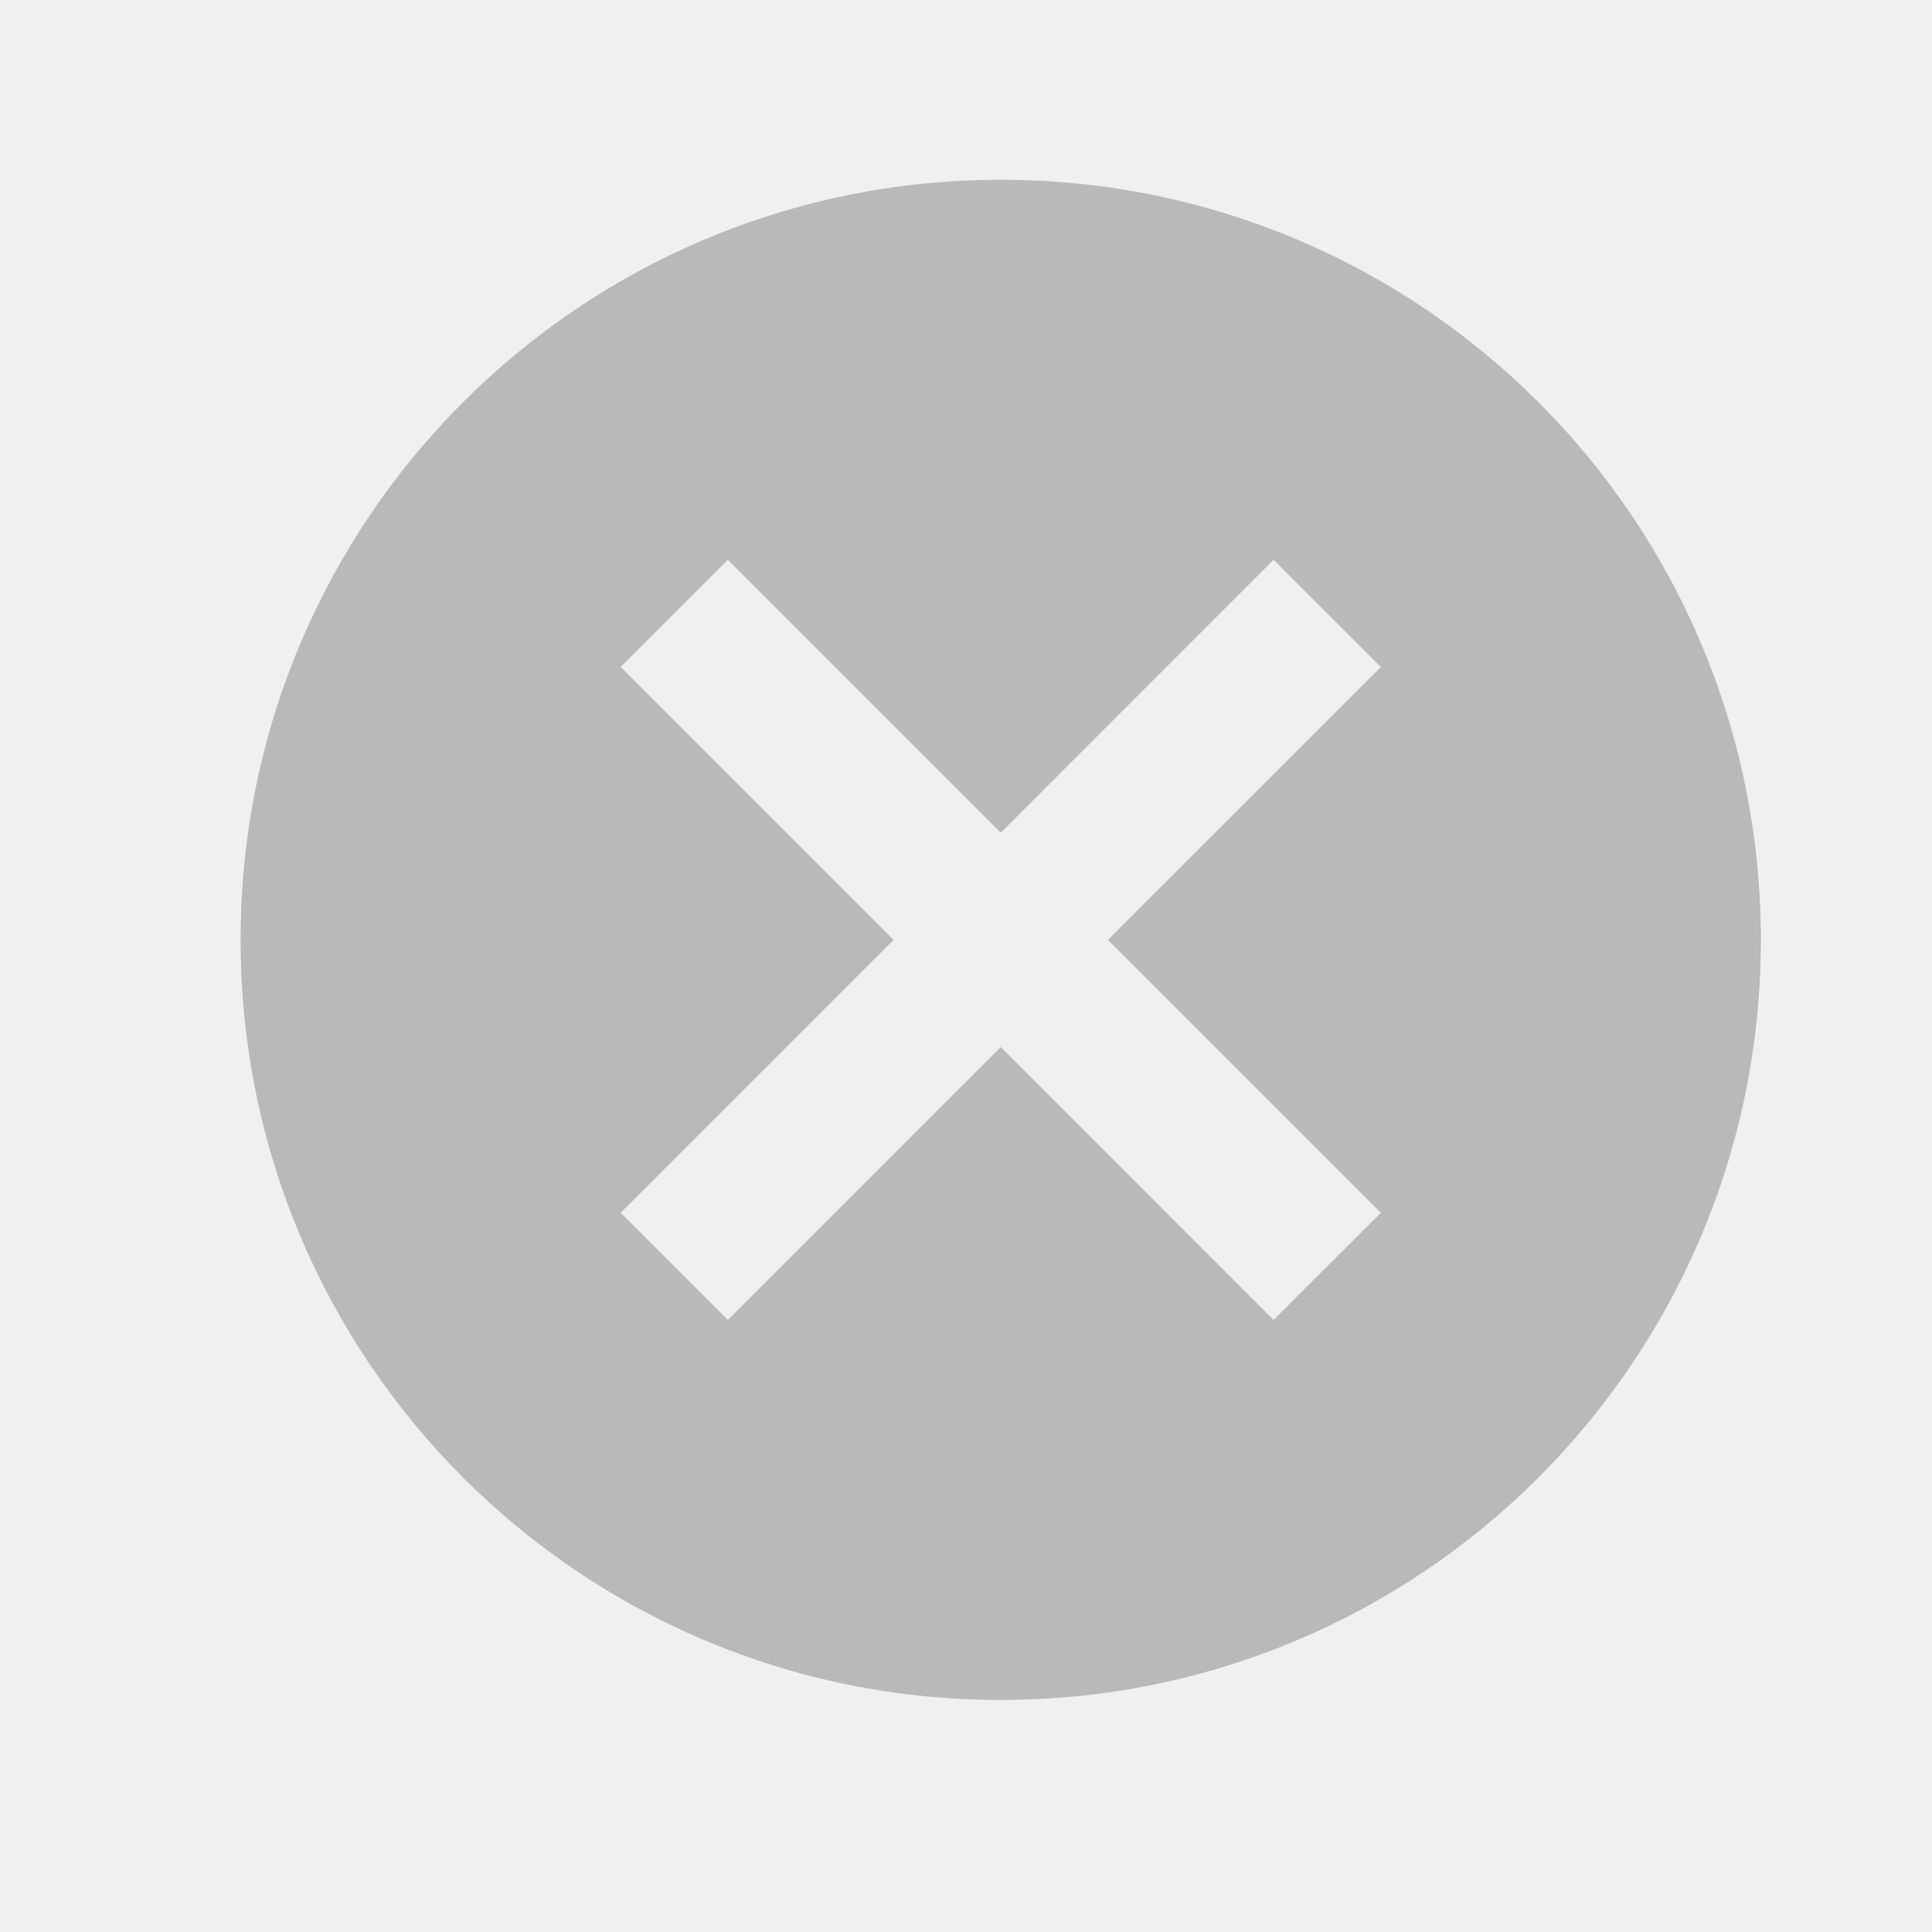
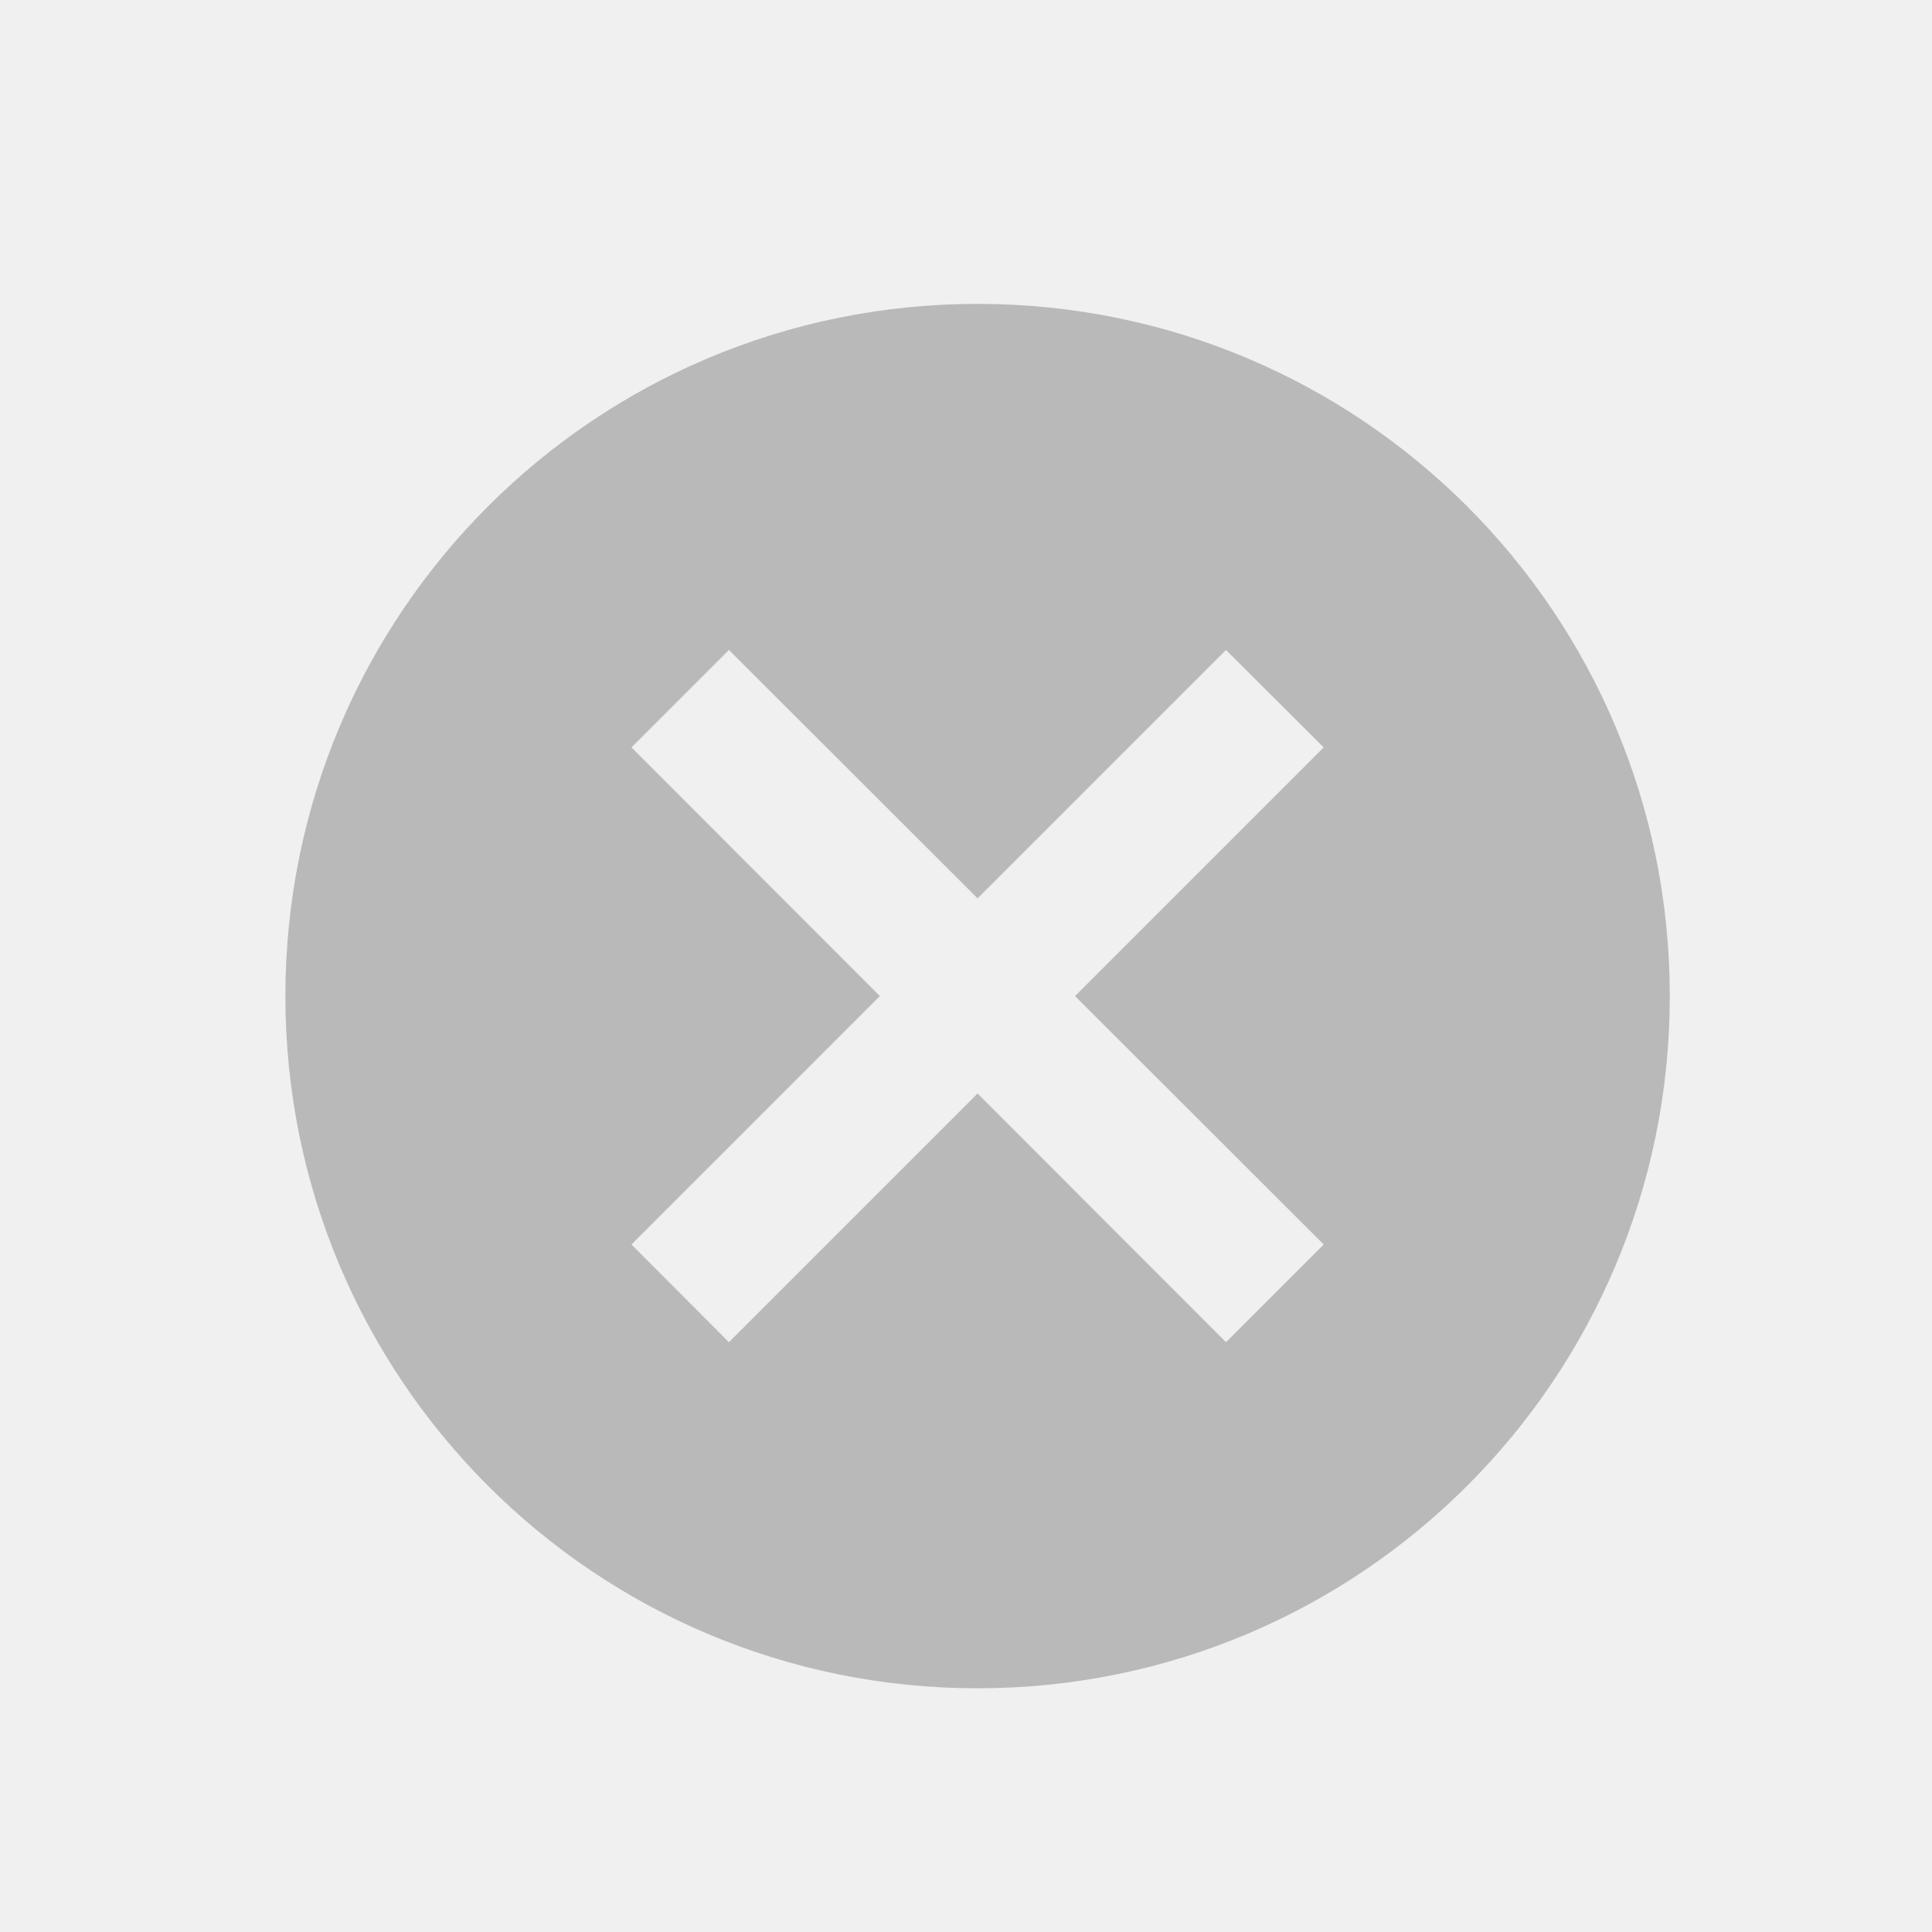
- <svg xmlns="http://www.w3.org/2000/svg" width="19" height="19" viewBox="0 0 19 19" fill="none">
-   <path d="M9.842 1.768C5.708 1.768 2.366 5.109 2.366 9.243C2.366 13.377 5.708 16.718 9.842 16.718C13.976 16.718 17.317 13.377 17.317 9.243C17.317 5.109 13.976 1.768 9.842 1.768ZM13.58 11.927L12.525 12.981L9.842 10.297L7.158 12.981L6.104 11.927L8.788 9.243L6.104 6.559L7.158 5.505L9.842 8.189L12.525 5.505L13.58 6.559L10.896 9.243L13.58 11.927Z" fill="black" fill-opacity="0.23" />
+ <svg xmlns="http://www.w3.org/2000/svg" width="7" height="7" viewBox="0 0 7 7" fill="none">
+   <g clip-path="url(#clip0_1204_8562)">
+     <path d="M3.542 1.101C2.155 1.101 1.034 2.222 1.034 3.609C1.034 4.996 2.155 6.117 3.542 6.117C4.929 6.117 6.05 4.996 6.05 3.609C6.05 2.222 4.929 1.101 3.542 1.101ZM4.796 4.509L4.442 4.863L3.542 3.962L2.641 4.863L2.288 4.509L3.188 3.609L2.288 2.708L2.641 2.355L3.542 3.255L4.442 2.355L4.796 2.708L3.895 3.609L4.796 4.509Z" fill="black" fill-opacity="0.23" />
+   </g>
+   <defs>
+     <clipPath id="clip0_1204_8562">
+       <rect width="6.019" height="6.019" fill="white" transform="translate(0.532227 0.598633)" />
+     </clipPath>
+   </defs>
</svg>
